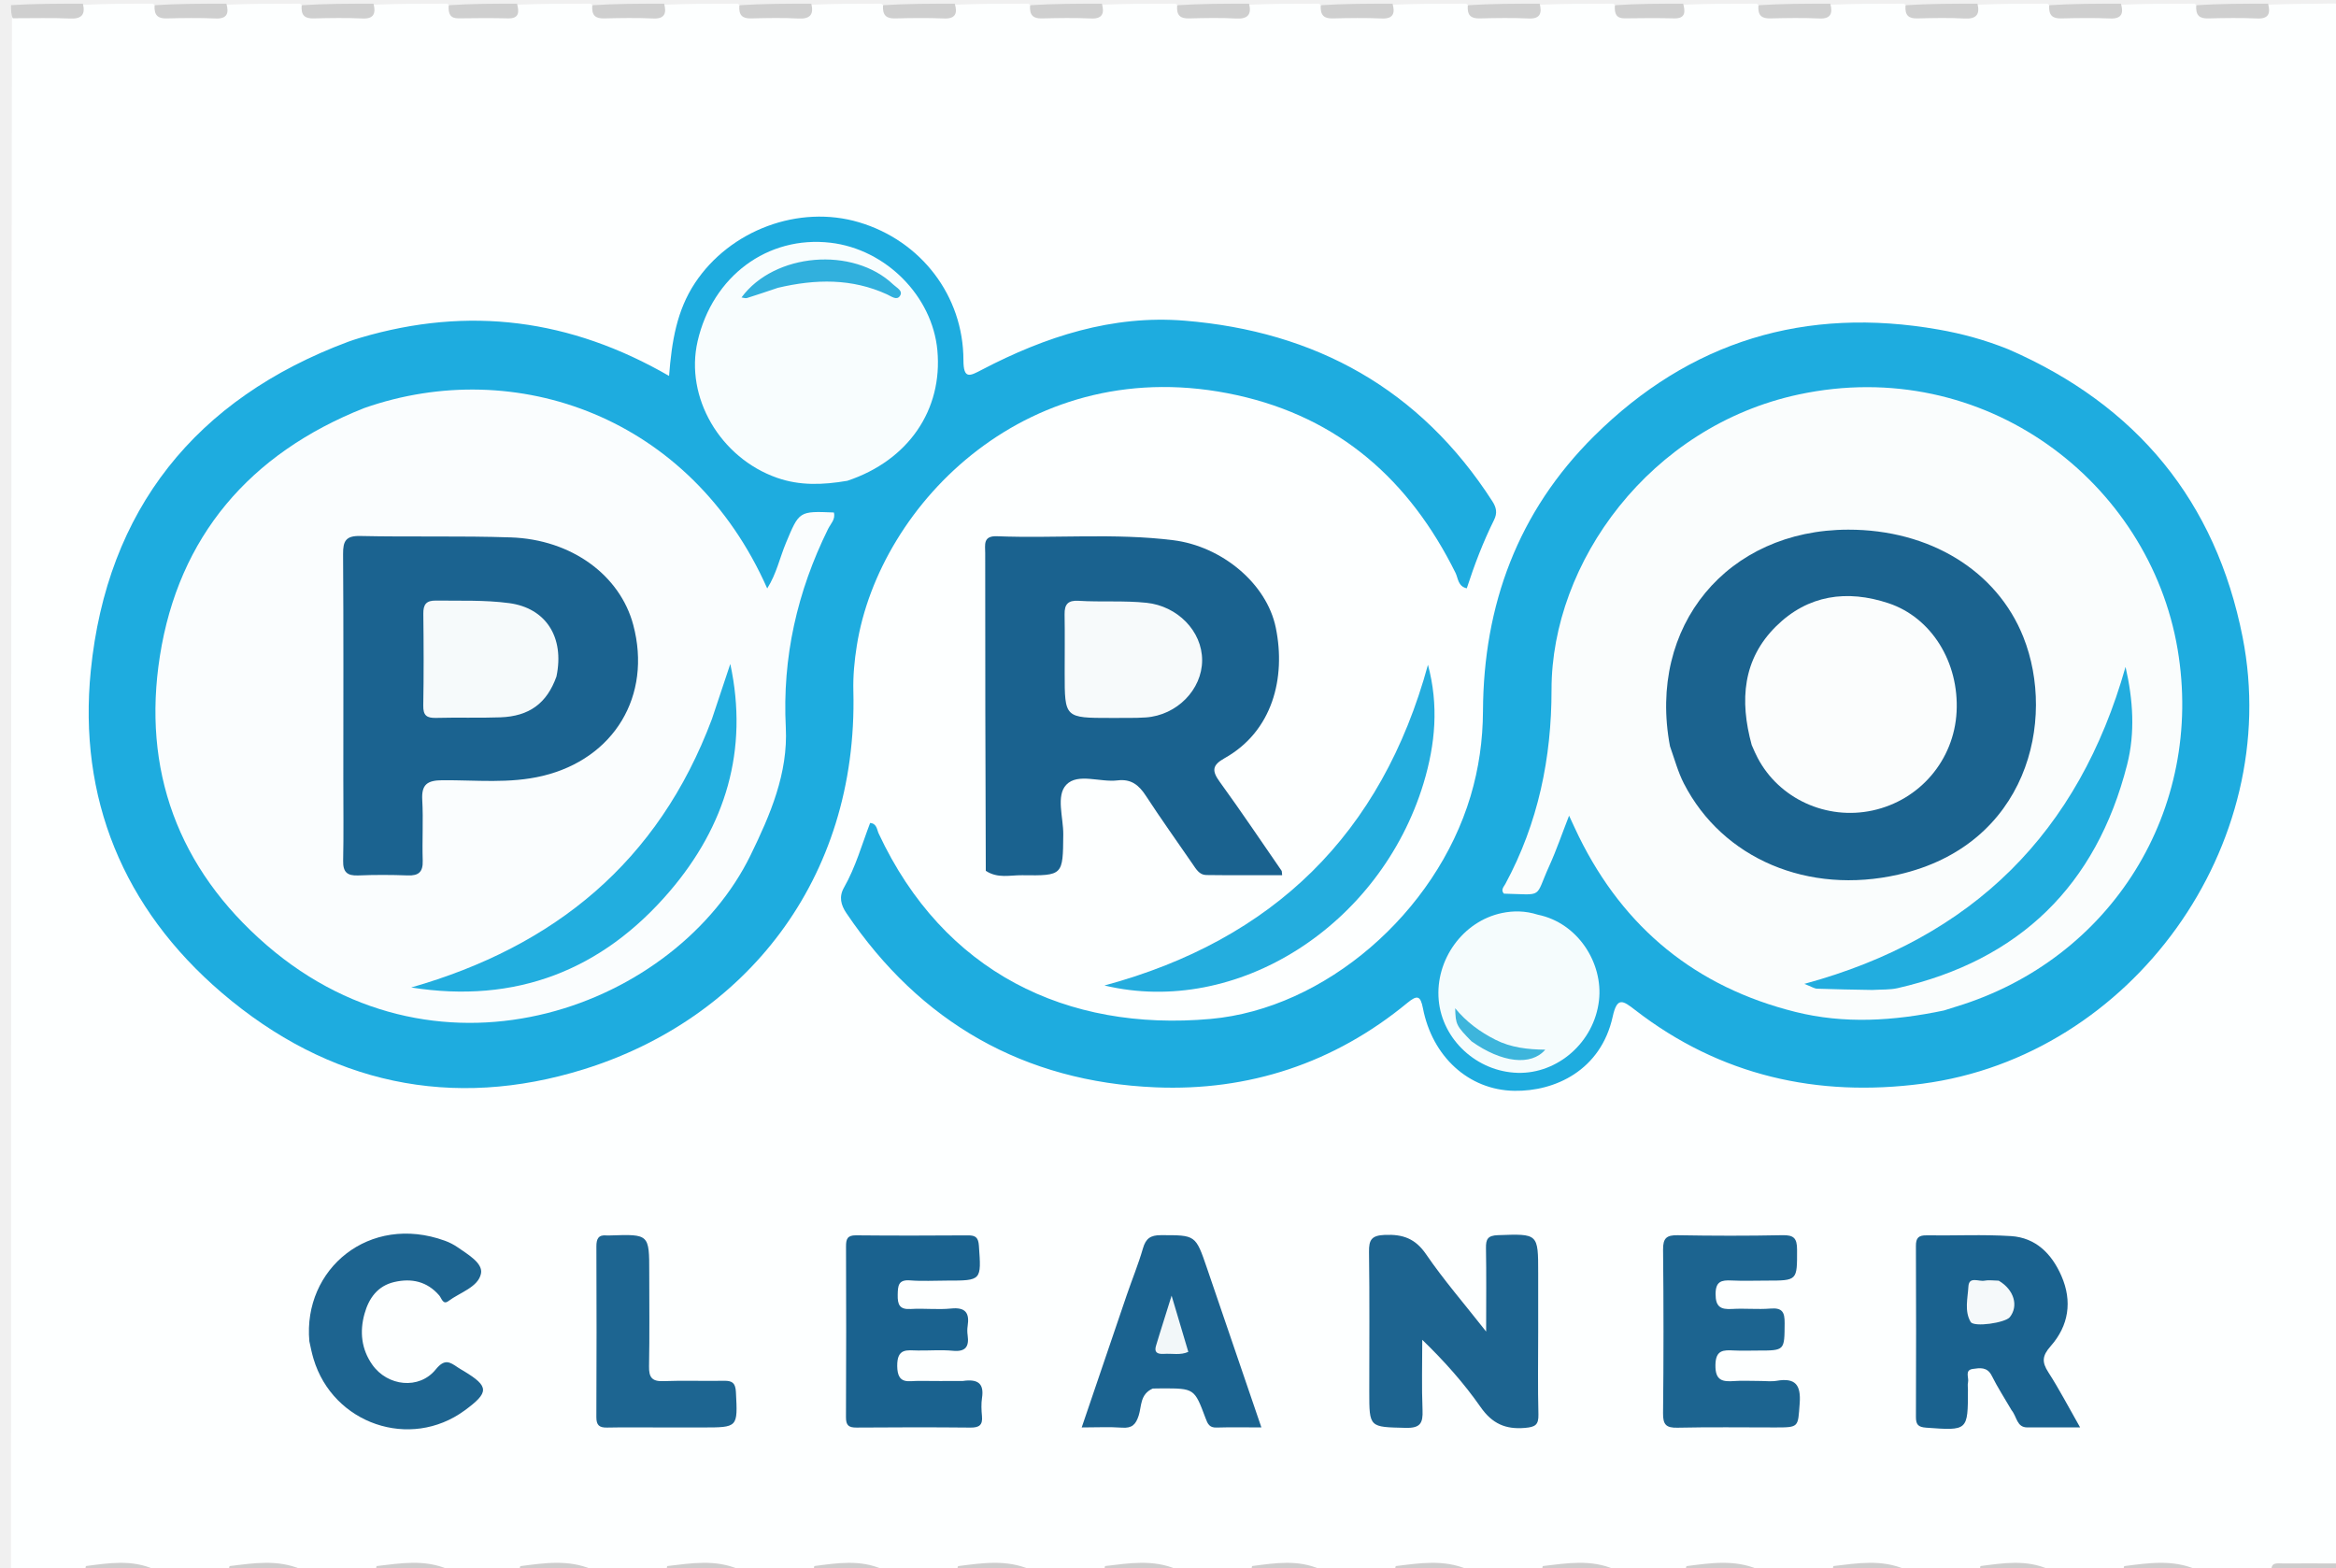
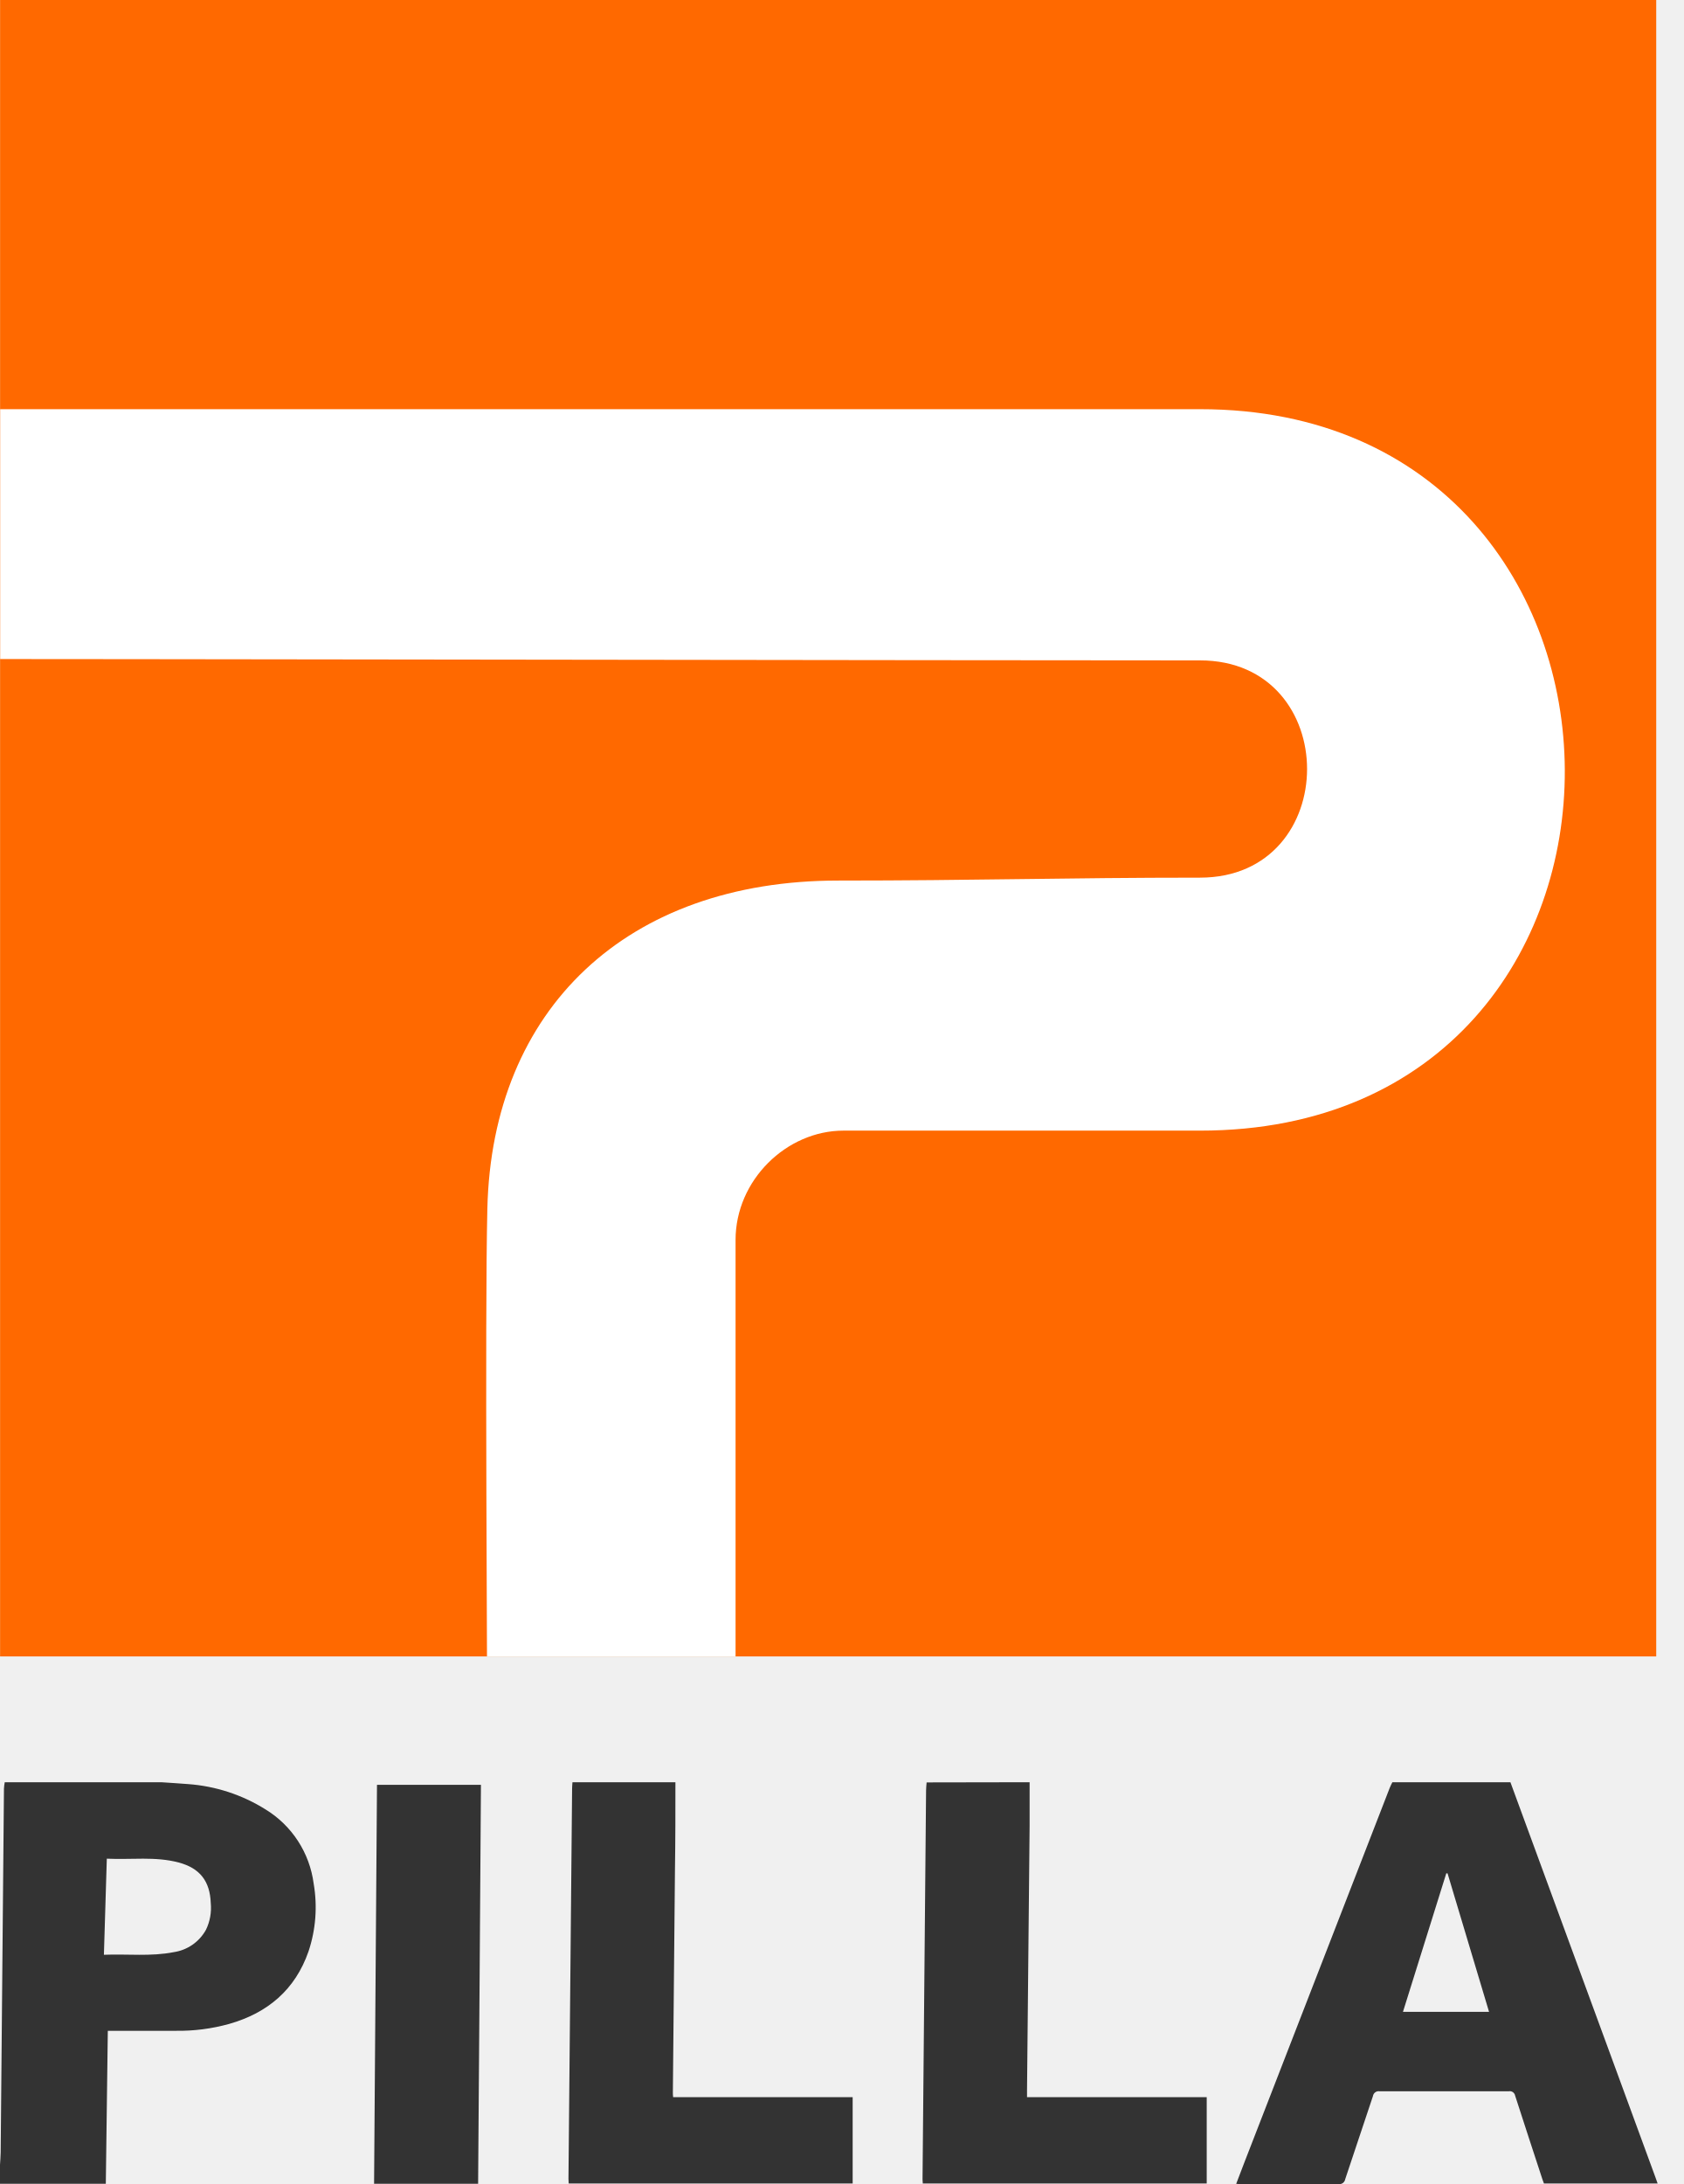
- <svg xmlns="http://www.w3.org/2000/svg" version="1.1" id="Layer_1" x="0px" y="0px" width="100%" viewBox="0 0 635 426" enable-background="new 0 0 635 426" xml:space="preserve">
-   <path fill="#FDFFFF" opacity="1" stroke="none" d=" M379.323,426.748   C372.646,427 366.291,427 359.468,427   C352.926,425.137 346.778,425.958 340.319,426.749   C333.646,427 327.291,427 320.468,427   C313.594,425.076 307.116,425.953 300.323,426.748   C293.646,427 287.291,427 280.468,427   C273.594,425.076 267.116,425.953 260.323,426.748   C253.646,427 247.291,427 240.468,427   C233.926,425.137 227.778,425.958 221.319,426.749   C214.646,427 208.291,427 201.468,427   C194.594,425.076 188.116,425.953 181.323,426.748   C174.646,427 168.291,427 161.468,427   C154.594,425.076 148.116,425.953 141.323,426.748   C134.979,427 128.958,427 122.468,427   C115.594,425.076 109.116,425.953 102.323,426.748   C95.646,427 89.291,427 82.468,427   C75.594,425.076 69.116,425.953 62.323,426.748   C55.646,427 49.291,427 42.468,427   C35.926,425.137 29.778,425.958 23.319,426.749   C16.646,427 10.291,427 3.468,427   C1.714,425.421 2.017,423.527 2.017,421.722   C2.006,283.987 1.991,146.253 2.014,8.518   C2.014,7.852 2.05,7.187 2.212,6.062   C4.481,2.67 7.692,3.823 10.522,3.513   C14.509,3.075 18.811,4.645 22.696,1.319   C29.021,1 35.042,1 41.532,1   C46.093,4.47 56.674,4.774 61.749,1.28   C68.354,1 74.709,1 81.532,1   C86.093,4.47 96.674,4.774 101.749,1.28   C108.354,1 114.709,1 121.532,1   C126.117,4.512 135.697,4.799 140.752,1.277   C147.354,1 153.709,1 160.532,1   C165.093,4.47 175.674,4.774 180.749,1.28   C187.354,1 193.709,1 200.532,1   C205.093,4.47 215.674,4.774 220.749,1.28   C227.021,1 233.042,1 239.532,1   C244.093,4.47 254.674,4.774 259.749,1.28   C266.354,1 272.709,1 279.532,1   C284.093,4.47 294.675,4.774 299.749,1.28   C306.354,1 312.709,1 319.532,1   C324.093,4.47 334.675,4.774 339.749,1.28   C346.021,1 352.042,1 358.532,1   C363.093,4.47 373.675,4.774 378.749,1.28   C385.354,1 391.709,1 398.532,1   C403.093,4.47 413.675,4.774 418.749,1.28   C425.354,1 431.709,1 438.532,1   C443.117,4.512 452.698,4.799 457.752,1.277   C464.354,1 470.709,1 477.532,1   C482.093,4.47 492.675,4.774 497.749,1.28   C504.354,1 510.709,1 517.532,1   C522.093,4.47 532.674,4.774 537.749,1.28   C544.021,1 550.042,1 556.532,1   C561.093,4.47 571.674,4.774 576.749,1.28   C583.354,1 589.709,1 596.532,1   C601.093,4.47 611.674,4.774 616.749,1.28   C622.661,1 628.324,1.081 633.982,0.95   C635.664,0.911 636.374,1.184 636.026,2.984   C635.871,3.787 636,4.644 636,5.477   C636,145.005 636,284.534 636,424.531   C632.472,426.938 628.65,425.62 624.979,425.983   C622.564,426.221 620.088,425.594 617.356,426.738   C610.646,427 604.291,427 597.468,427   C590.594,425.076 584.116,425.953 577.323,426.748   C570.646,427 564.291,427 557.468,427   C550.926,425.137 544.778,425.958 538.319,426.749   C531.646,427 525.291,427 518.468,427   C511.594,425.076 505.116,425.953 498.323,426.748   C491.646,427 485.291,427 478.468,427   C471.594,425.076 465.116,425.953 458.323,426.748   C451.979,427 445.958,427 439.468,427   C432.594,425.076 426.116,425.953 419.323,426.748   C412.646,427 406.291,427 399.468,427   C392.594,425.076 386.116,425.953 379.323,426.748  z" />
-   <path fill="#F0F0F0" opacity="1" stroke="none" d=" M3.252,4.595   C3.006,145.324 3.003,285.697 3,426.535   C2.373,426.588 0.882,427.972 0.989,426.003   C1.051,424.841 1,423.673 1,422.508   C1,283.503 0.995,144.498 1.062,5.494   C1.063,4.032 -0.091,2.107 2.5,1   C3.797,1.982 3.964,3.061 3.252,4.595  z" />
-   <path fill="#CFCFCF" opacity="1" stroke="none" d=" M616.532,1   C617.219,3.455 616.805,5.162 613.639,5.022   C609.178,4.825 604.701,4.895 600.234,5.004   C597.912,5.061 596.802,4.21 597.008,1.422   C603.354,1 609.709,1 616.532,1  z" />
-   <path fill="#CFCFCF" opacity="1" stroke="none" d=" M3.476,4.961   C3.002,3.898 2.996,2.845 2.995,1.396   C9.354,1 15.709,1 22.532,1   C23.245,3.803 22.303,5.18 19.151,5.038   C14.091,4.809 9.013,4.973 3.476,4.961  z" />
-   <path fill="#CFCFCF" opacity="1" stroke="none" d=" M61.532,1   C62.262,3.477 61.818,5.155 58.664,5.022   C54.206,4.833 49.732,4.897 45.268,5.005   C42.944,5.061 41.848,4.191 42.021,1.42   C48.354,1 54.709,1 61.532,1  z" />
-   <path fill="#CFCFCF" opacity="1" stroke="none" d=" M101.532,1   C102.162,3.427 101.779,5.168 98.607,5.024   C94.149,4.821 89.673,4.896 85.208,5.003   C82.892,5.059 81.771,4.221 82,1.424   C88.354,1 94.709,1 101.532,1  z" />
-   <path fill="#CFCFCF" opacity="1" stroke="none" d=" M180.532,1   C181.198,3.446 180.8,5.166 177.627,5.023   C173.164,4.822 168.683,4.896 164.214,5.003   C161.898,5.059 160.77,4.227 161,1.424   C167.354,1 173.709,1 180.532,1  z" />
-   <path fill="#CFCFCF" opacity="1" stroke="none" d=" M220.532,1   C221.283,3.891 220.218,5.205 217.079,5.035   C212.792,4.802 208.481,4.9 204.184,5.003   C201.88,5.058 200.739,4.231 200.987,1.425   C207.354,1 213.709,1 220.532,1  z" />
-   <path fill="#CFCFCF" opacity="1" stroke="none" d=" M259.532,1   C260.297,3.498 259.818,5.149 256.677,5.02   C252.218,4.838 247.744,4.896 243.281,5.005   C240.953,5.063 239.866,4.182 240.026,1.419   C246.354,1 252.709,1 259.532,1  z" />
-   <path fill="#CFCFCF" opacity="1" stroke="none" d=" M339.532,1   C340.269,3.878 339.222,5.208 336.077,5.035   C331.793,4.8 327.484,4.899 323.19,5.004   C320.879,5.061 319.754,4.222 319.992,1.425   C326.354,1 332.709,1 339.532,1  z" />
-   <path fill="#CFCFCF" opacity="1" stroke="none" d=" M299.532,1   C300.218,3.455 299.805,5.162 296.639,5.022   C292.178,4.825 287.7,4.895 283.234,5.004   C280.912,5.061 279.802,4.21 280.008,1.422   C286.354,1 292.709,1 299.532,1  z" />
-   <path fill="#CFCFCF" opacity="1" stroke="none" d=" M576.532,1   C577.297,3.498 576.818,5.148 573.677,5.02   C569.218,4.838 564.744,4.896 560.281,5.005   C557.953,5.063 556.866,4.182 557.026,1.419   C563.354,1 569.709,1 576.532,1  z" />
-   <path fill="#CFCFCF" opacity="1" stroke="none" d=" M537.532,1   C538.283,3.891 537.218,5.205 534.079,5.035   C529.792,4.802 525.481,4.9 521.184,5.003   C518.88,5.058 517.739,4.231 517.987,1.425   C524.354,1 530.709,1 537.532,1  z" />
-   <path fill="#CFCFCF" opacity="1" stroke="none" d=" M497.532,1   C498.198,3.446 497.8,5.166 494.627,5.023   C490.164,4.822 485.683,4.896 481.214,5.003   C478.898,5.059 477.77,4.227 478,1.424   C484.354,1 490.709,1 497.532,1  z" />
-   <path fill="#CFCFCF" opacity="1" stroke="none" d=" M418.532,1   C419.162,3.427 418.779,5.168 415.607,5.024   C411.149,4.821 406.673,4.896 402.208,5.003   C399.892,5.059 398.771,4.221 399,1.424   C405.354,1 411.709,1 418.532,1  z" />
-   <path fill="#CFCFCF" opacity="1" stroke="none" d=" M378.532,1   C379.262,3.477 378.818,5.155 375.664,5.022   C371.206,4.833 366.732,4.897 362.268,5.005   C359.944,5.062 358.848,4.19 359.021,1.42   C365.354,1 371.709,1 378.532,1  z" />
-   <path fill="#CFCFCF" opacity="1" stroke="none" d=" M457.532,1   C458.131,3.099 458.237,5.066 455.15,4.994   C450.667,4.89 446.178,4.915 441.693,4.984   C439.425,5.019 438.805,3.821 438.973,1.426   C445.021,1 451.042,1 457.532,1  z" />
-   <path fill="#CFCFCF" opacity="1" stroke="none" d=" M140.532,1   C141.131,3.099 141.237,5.066 138.15,4.994   C133.667,4.89 129.178,4.915 124.693,4.984   C122.425,5.019 121.805,3.821 121.973,1.426   C128.021,1 134.042,1 140.532,1  z" />
-   <path fill="#CDCDCD" opacity="1" stroke="none" d=" M577.468,427   C577.169,426.545 577.29,425.718 577.513,425.689   C583.983,424.867 590.47,423.85 596.931,426.591   C590.646,427 584.291,427 577.468,427  z" />
-   <path fill="#CDCDCD" opacity="1" stroke="none" d=" M498.468,427   C498.15,426.54 498.255,425.698 498.456,425.674   C504.931,424.918 511.428,423.798 517.909,426.6   C511.646,427 505.291,427 498.468,427  z" />
-   <path fill="#CDCDCD" opacity="1" stroke="none" d=" M458.468,427   C458.171,426.546 458.295,425.721 458.521,425.692   C464.984,424.864 471.464,423.85 477.924,426.593   C471.646,427 465.291,427 458.468,427  z" />
-   <path fill="#CDCDCD" opacity="1" stroke="none" d=" M141.468,427   C141.171,426.546 141.295,425.721 141.521,425.692   C147.984,424.865 154.464,423.85 160.924,426.593   C154.646,427 148.291,427 141.468,427  z" />
-   <path fill="#CDCDCD" opacity="1" stroke="none" d=" M419.468,427   C419.147,426.54 419.249,425.698 419.446,425.675   C425.915,424.928 432.407,423.779 438.894,426.606   C432.646,427 426.291,427 419.468,427  z" />
-   <path fill="#CDCDCD" opacity="1" stroke="none" d=" M379.468,427   C379.161,426.542 379.276,425.708 379.49,425.682   C385.963,424.891 392.456,423.829 398.924,426.593   C392.646,427 386.291,427 379.468,427  z" />
-   <path fill="#CDCDCD" opacity="1" stroke="none" d=" M300.468,427   C300.152,426.54 300.259,425.699 300.463,425.675   C306.939,424.915 313.437,423.804 319.915,426.597   C313.646,427 307.291,427 300.468,427  z" />
-   <path fill="#CDCDCD" opacity="1" stroke="none" d=" M260.468,427   C260.169,426.545 260.29,425.718 260.513,425.689   C266.983,424.867 273.47,423.85 279.931,426.591   C273.646,427 267.291,427 260.468,427  z" />
-   <path fill="#CDCDCD" opacity="1" stroke="none" d=" M181.468,427   C181.15,426.54 181.255,425.698 181.456,425.674   C187.931,424.918 194.428,423.798 200.909,426.6   C194.646,427 188.291,427 181.468,427  z" />
-   <path fill="#CDCDCD" opacity="1" stroke="none" d=" M102.468,427   C102.147,426.54 102.249,425.698 102.446,425.675   C108.915,424.928 115.407,423.779 121.894,426.606   C115.646,427 109.291,427 102.468,427  z" />
-   <path fill="#CDCDCD" opacity="1" stroke="none" d=" M62.468,427   C62.161,426.542 62.276,425.708 62.49,425.682   C68.963,424.891 75.456,423.829 81.924,426.593   C75.646,427 69.291,427 62.468,427  z" />
-   <path fill="#CDCDCD" opacity="1" stroke="none" d=" M340.468,427   C340.143,426.538 340.236,425.696 340.435,425.67   C346.605,424.876 352.794,423.855 358.94,426.589   C352.979,427 346.958,427 340.468,427  z" />
-   <path fill="#CDCDCD" opacity="1" stroke="none" d=" M221.468,427   C221.144,426.538 221.238,425.696 221.438,425.67   C227.609,424.875 233.799,423.857 239.943,426.589   C233.979,427 227.958,427 221.468,427  z" />
-   <path fill="#CDCDCD" opacity="1" stroke="none" d=" M538.468,427   C538.144,426.538 538.238,425.696 538.438,425.67   C544.609,424.875 550.799,423.857 556.943,426.589   C550.979,427 544.958,427 538.468,427  z" />
-   <path fill="#CDCDCD" opacity="1" stroke="none" d=" M23.468,427   C23.143,426.538 23.236,425.696 23.435,425.67   C29.605,424.876 35.794,423.855 41.94,426.589   C35.979,427 29.958,427 23.468,427  z" />
-   <path fill="#CDCDCD" opacity="1" stroke="none" d=" M617.469,427   C617.242,424.483 619.179,424.992 620.734,424.98   C625.511,424.941 630.287,424.97 635.532,424.986   C636.307,426.572 635.911,427.124 634.084,427.063   C628.707,426.886 623.321,427 617.469,427  z" />
-   <path fill="#1EACDF" opacity="1" stroke="none" d=" M97.923,91.82   C127.455,83.069 155.162,86.759 181.872,102.181   C182.594,92.806 183.971,84.394 188.912,76.931   C198.43,62.551 217.133,55.541 233.542,60.432   C250.342,65.439 261.876,80.374 261.893,97.889   C261.898,103.255 263.689,102.185 266.94,100.487   C284.171,91.485 302.386,85.572 321.982,87.162   C357.593,90.051 386.052,105.768 405.672,136.257   C406.761,137.95 407.076,139.427 406.127,141.342   C403.171,147.301 400.794,153.509 398.719,159.916   C396.302,159.38 396.383,157.179 395.655,155.711   C383.187,130.566 364.078,113.543 336.244,107.415   C279.909,95.012 239.032,136.964 232.911,175.486   C232.252,179.633 231.867,183.713 231.971,187.872   C233.255,239.439 202.161,277.078 158.799,290.621   C122.897,301.834 89.27,294.643 60.3,269.864   C33.425,246.878 21.22,216.808 24.682,182.281   C29.062,138.614 53.104,108.386 94.697,92.877   C95.631,92.529 96.586,92.235 97.923,91.82  z" />
-   <path fill="#1EACDF" opacity="1" stroke="none" d=" M546,94.972   C580.94,110.191 602.328,136.326 609.61,173.168   C620.785,229.703 579.548,287.084 522.554,294.574   C494.067,298.318 467.588,292.425 444.474,274.53   C441.148,271.954 439.587,270.876 438.388,276.324   C435.172,290.941 422.702,296.697 411.617,296.504   C399.156,296.288 389.325,287.129 386.8,274.058   C386.134,270.608 385.239,270.399 382.529,272.632   C362.662,289.006 339.41,296.631 314.068,295.557   C278.423,294.046 250.175,278 230.073,248.203   C228.569,245.973 228.002,243.752 229.435,241.236   C232.574,235.723 234.272,229.611 236.528,223.699   C238.372,223.848 238.366,225.523 238.854,226.568   C256.484,264.319 289.988,280.459 329.077,276.964   C360.171,274.183 390.267,248.135 399.741,216.431   C401.993,208.893 403.082,201.2 403.12,193.318   C403.263,164.417 412.63,139.074 433.287,118.572   C459.376,92.678 490.783,83.209 526.989,89.583   C533.391,90.71 539.616,92.392 546,94.972  z" />
-   <path fill="#1A628F" opacity="1" stroke="none" d=" M267.97,236.702   C267.836,207.605 267.818,178.973 267.81,150.34   C267.809,148.087 267.153,145.611 271.039,145.763   C286.992,146.386 302.99,144.851 318.922,146.837   C332.058,148.474 344.329,158.538 346.803,170.627   C349.596,184.273 345.915,198.8 332.871,206.095   C329.421,208.025 329.427,209.573 331.58,212.541   C337.338,220.478 342.808,228.625 348.383,236.694   C348.462,236.809 348.428,237.001 348.535,237.888   C341.608,237.888 334.742,237.946 327.878,237.85   C326.02,237.825 325.114,236.202 324.165,234.822   C319.927,228.658 315.571,222.572 311.486,216.308   C309.583,213.39 307.473,211.67 303.776,212.127   C299.051,212.711 292.995,210.044 289.869,213.296   C286.989,216.292 289.075,222.201 289.032,226.817   C288.93,237.959 289.021,238.052 277.829,237.903   C274.59,237.859 271.219,238.862 267.97,236.702  z" />
-   <path fill="#1D6490" opacity="1" stroke="none" d=" M418.128,362   C418.128,369.822 417.999,377.148 418.192,384.465   C418.267,387.336 417.303,387.89 414.556,388.129   C409.25,388.591 405.623,386.971 402.487,382.484   C397.967,376.015 392.702,370.066 386.618,364.186   C386.618,370.553 386.432,376.928 386.691,383.284   C386.836,386.817 386.111,388.215 382.134,388.119   C372.217,387.88 372.211,388.105 372.211,378.255   C372.211,365.607 372.316,352.959 372.141,340.314   C372.094,336.978 372.836,335.812 376.462,335.667   C381.377,335.47 384.733,336.656 387.671,340.953   C392.394,347.861 397.912,354.225 403.981,361.947   C403.981,353.428 404.064,346.352 403.936,339.28   C403.891,336.827 404.413,335.837 407.182,335.74   C418.132,335.354 418.128,335.238 418.128,346.024   C418.128,351.182 418.128,356.341 418.128,362  z" />
-   <path fill="#1A628F" opacity="1" stroke="none" d=" M546.808,383.316   C544.865,379.976 542.96,377.042 541.411,373.931   C540.194,371.485 538.159,371.838 536.275,372.102   C533.964,372.425 535.28,374.474 534.975,375.744   C534.824,376.374 534.949,377.069 534.949,377.735   C534.943,388.967 534.949,388.889 523.589,388.068   C521.377,387.908 520.804,387.193 520.812,385.118   C520.873,369.636 520.877,354.153 520.809,338.67   C520.799,336.508 521.507,335.76 523.677,335.792   C531.333,335.904 539.014,335.509 546.643,335.991   C553.405,336.418 557.732,340.809 560.359,346.818   C563.384,353.739 562.328,360.357 557.455,365.884   C555.107,368.546 555.004,370.22 556.815,373.026   C559.766,377.6 562.282,382.454 565.443,387.998   C560.198,387.998 555.652,387.994 551.105,388   C548.186,388.003 548.312,385.149 546.808,383.316  z" />
-   <path fill="#1C6490" opacity="1" stroke="none" d=" M477.975,375.365   C479.97,375.365 481.506,375.576 482.963,375.326   C488.029,374.459 489.592,376.402 489.21,381.498   C488.724,387.978 489.094,388.006 482.481,388.006   C473.649,388.007 464.814,387.878 455.986,388.076   C452.904,388.145 452.04,387.249 452.073,384.156   C452.233,369.327 452.23,354.494 452.077,339.665   C452.044,336.549 453.032,335.705 456.046,335.758   C465.541,335.926 475.044,335.944 484.539,335.749   C487.626,335.686 488.496,336.588 488.499,339.671   C488.509,348.094 488.662,348.094 480.143,348.094   C476.977,348.094 473.805,348.214 470.647,348.058   C467.93,347.923 466.366,348.308 466.352,351.713   C466.338,355.184 467.691,355.995 470.803,355.804   C474.289,355.59 477.817,355.977 481.293,355.691   C484.525,355.425 485.148,356.718 485.123,359.673   C485.06,367.105 485.207,367.106 477.839,367.106   C475.673,367.106 473.502,367.194 471.341,367.085   C468.461,366.94 466.37,366.911 466.309,371.047   C466.245,375.337 468.281,375.624 471.483,375.391   C473.473,375.246 475.481,375.364 477.975,375.365  z" />
-   <path fill="#1A628F" opacity="1" stroke="none" d=" M261.761,375.371   C265.876,374.771 267.529,376.1 266.944,379.96   C266.698,381.587 266.775,383.295 266.932,384.944   C267.163,387.377 266.15,388.068 263.8,388.045   C253.482,387.944 243.162,387.955 232.844,388.039   C230.721,388.057 229.951,387.458 229.963,385.232   C230.045,369.755 230.03,354.276 229.977,338.798   C229.97,336.808 230.334,335.763 232.677,335.786   C242.829,335.886 252.982,335.867 263.134,335.797   C265.21,335.782 265.937,336.391 266.095,338.595   C266.774,348.096 266.863,348.09 257.386,348.09   C254.057,348.09 250.712,348.295 247.405,348.033   C244.157,347.776 244.072,349.515 244.025,351.963   C243.974,354.597 244.504,356.004 247.559,355.812   C251.206,355.582 254.908,356.05 258.532,355.681   C262.479,355.28 263.586,356.89 263.036,360.451   C262.91,361.264 262.919,362.127 263.035,362.942   C263.477,366.07 262.459,367.491 259.029,367.165   C255.895,366.867 252.71,367.134 249.549,367.093   C246.565,367.054 243.831,366.338 243.894,371.348   C243.959,376.54 247.058,375.3 249.807,375.352   C253.634,375.425 257.463,375.371 261.761,375.371  z" />
-   <path fill="#24ADDE" opacity="1" stroke="none" d=" M386.955,212.951   C375.16,251.664 336.29,276.46 300.228,267.876   C346.085,255.485 375.595,226.69 388.167,180.695   C391.103,191.671 390.214,202.158 386.955,212.951  z" />
-   <path fill="#1B6390" opacity="1" stroke="none" d=" M313.36,377.428   C309.847,378.978 310.352,382.247 309.536,384.768   C308.744,387.218 307.711,388.254 305.049,388.065   C301.585,387.82 298.09,388.005 294.042,388.005   C298.218,375.726 302.237,363.861 306.29,352.007   C307.736,347.78 309.447,343.634 310.684,339.349   C311.462,336.653 312.708,335.739 315.573,335.74   C324.995,335.743 324.991,335.609 328.082,344.664   C332.947,358.911 337.816,373.158 342.886,388   C338.531,388 334.607,387.915 330.689,388.036   C328.738,388.097 328.278,387.013 327.702,385.472   C324.675,377.369 324.629,377.386 315.815,377.393   C315.149,377.394 314.484,377.399 313.36,377.428  z" />
-   <path fill="#1D6490" opacity="1" stroke="none" d=" M84.09,364.586   C82.314,344.912 100.407,329.814 120.931,337.251   C122.171,337.701 123.388,338.326 124.469,339.08   C127.203,340.987 131.351,343.373 130.743,346.209   C129.952,349.903 125.04,351.295 121.894,353.653   C120.405,354.77 120.06,352.89 119.392,352.116   C116.092,348.295 111.86,347.393 107.184,348.476   C102.659,349.524 100.271,352.857 99.086,357.113   C97.724,362.008 98.243,366.728 101.189,370.934   C105.331,376.846 113.96,377.789 118.444,372.245   C120.881,369.231 122.29,370.22 124.443,371.685   C124.992,372.059 125.579,372.377 126.148,372.722   C132.986,376.871 133.006,378.479 126.287,383.399   C111.496,394.23 90.534,387.072 85.229,369.367   C84.8,367.937 84.487,366.473 84.09,364.586  z" />
-   <path fill="#1D6591" opacity="1" stroke="none" d=" M180.001,388.01   C174.677,388.009 169.852,387.939 165.03,388.04   C162.931,388.084 162.101,387.422 162.111,385.208   C162.183,369.739 162.175,354.269 162.118,338.8   C162.111,336.745 162.658,335.593 164.902,335.816   C165.232,335.848 165.568,335.826 165.9,335.815   C176.486,335.461 176.486,335.461 176.486,345.944   C176.486,354.427 176.591,362.913 176.43,371.393   C176.374,374.366 177.209,375.54 180.338,375.417   C185.818,375.2 191.315,375.432 196.802,375.325   C199.087,375.281 199.921,375.95 200.048,378.406   C200.542,388.015 200.646,388.01 190.98,388.01   C187.487,388.01 183.993,388.01 180.001,388.01  z" />
-   <path fill="#FAFDFE" opacity="1" stroke="none" d=" M99.014,110.913   C140.2,96.467 187.895,113.266 208.553,159.947   C211.069,155.989 211.961,151.619 213.636,147.604   C217.252,138.937 217.184,138.909 226.672,139.303   C227.178,141.152 225.795,142.368 225.098,143.78   C216.706,160.801 212.63,178.645 213.606,197.746   C214.242,210.201 209.388,221.469 204.038,232.439   C184.121,273.274 120.126,298.014 72.544,256.96   C48.248,235.996 38.624,209.12 43.463,178.323   C48.552,145.932 67.821,123.277 99.014,110.913  z" />
-   <path fill="#F8FDFE" opacity="1" stroke="none" d=" M230.325,130.69   C223.645,131.828 217.438,132.044 211.254,129.887   C195.784,124.49 186.116,108.003 189.636,92.741   C193.712,75.067 208.66,63.993 225.758,65.979   C240.787,67.726 253.451,80.475 254.81,95.227   C256.301,111.42 246.919,125.166 230.325,130.69  z" />
-   <path fill="#FAFDFD" opacity="1" stroke="none" d=" M528.435,274.663   C514.713,277.538 501.348,278.379 488.017,275.049   C461.048,268.31 441.472,252.351 429.2,227.421   C428.4,225.795 427.659,224.139 426.526,221.717   C424.562,226.742 423.061,231.159 421.139,235.385   C417.074,244.322 419.825,243.166 408.807,242.912   C407.871,241.884 408.8,241.018 409.206,240.266   C418.11,223.783 421.773,206.027 421.758,187.466   C421.731,152.896 448.468,115.873 488.97,107.22   C539.444,96.436 584.28,131.024 591.945,176.485   C599.291,220.062 573.989,260.796 531.687,273.638   C530.732,273.928 529.785,274.243 528.435,274.663  z" />
-   <path fill="#F5FCFD" opacity="1" stroke="none" d=" M418.034,248.631   C428.944,250.854 435.819,261.803 434.657,271.94   C433.346,283.374 423.359,291.914 412.569,291.62   C401.487,291.317 392.047,282.619 391.087,271.827   C390.116,260.921 397.642,250.396 408.274,248.179   C411.328,247.542 414.552,247.529 418.034,248.631  z" />
-   <path fill="#F7FAFB" opacity="1" stroke="none" d=" M301.997,195.151   C289.414,195.152 289.414,195.152 289.414,182.973   C289.414,177.647 289.48,172.319 289.39,166.995   C289.344,164.256 290.307,163.131 293.212,163.311   C299.347,163.691 305.5,163.208 311.655,163.849   C320.028,164.721 326.8,171.512 326.778,179.495   C326.756,187.438 319.93,194.426 311.476,195.012   C308.493,195.219 305.487,195.113 301.997,195.151  z" />
-   <path fill="#F5F9FA" opacity="1" stroke="none" d=" M543.32,348.113   C547.575,350.624 548.728,355.049 546.323,358.039   C545.088,359.574 536.558,360.835 535.673,359.312   C533.95,356.348 534.895,352.886 535.075,349.688   C535.235,346.842 537.898,348.419 539.441,348.112   C540.55,347.891 541.741,348.076 543.32,348.113  z" />
-   <path fill="#F2F7F9" opacity="1" stroke="none" d=" M316.289,368.015   C314.262,368.119 313.821,367.318 314.214,365.901   C314.478,364.949 314.778,364.007 315.072,363.064   C316.092,359.797 317.118,356.53 318.479,352.182   C320.177,357.892 321.555,362.529 323.022,367.463   C320.868,368.44 318.747,367.853 316.289,368.015  z" />
-   <path fill="#1B6390" opacity="1" stroke="none" d=" M93.327,212   C93.327,191.199 93.399,170.897 93.26,150.597   C93.236,147.039 94.019,145.607 97.939,145.694   C111.577,145.995 125.234,145.616 138.865,146.077   C155.372,146.637 168.555,156.359 172.145,169.876   C177.256,189.125 166.937,206.223 147.55,210.89   C138.498,213.069 129.34,212.014 120.232,212.083   C116.182,212.113 114.54,213.202 114.782,217.444   C115.094,222.918 114.728,228.427 114.908,233.912   C115.008,236.982 113.854,238.068 110.84,237.955   C106.353,237.787 101.85,237.772 97.365,237.96   C94.348,238.087 93.213,237.029 93.279,233.965   C93.433,226.813 93.328,219.655 93.327,212  z" />
-   <path fill="#22AEDF" opacity="1" stroke="none" d=" M193.524,195.45   C195.291,190.223 196.904,185.352 198.517,180.48   C203.551,203.902 197.213,224.562 182.016,242.313   C163.674,263.738 140.236,272.919 111.777,268.416   C150.736,257.273 178.968,234.287 193.524,195.45  z" />
-   <path fill="#31B0DD" opacity="1" stroke="none" d=" M211.46,78.231   C208.4,79.256 205.74,80.173 203.055,81.009   C202.623,81.144 202.079,80.916 201.564,80.853   C210.489,68.725 231.907,66.926 242.845,77.364   C243.754,78.231 245.58,79.057 244.626,80.451   C243.749,81.734 242.317,80.562 241.094,80.004   C231.603,75.669 221.791,75.797 211.46,78.231  z" />
-   <path fill="#1B638F" opacity="1" stroke="none" d=" M453.954,202.833   C447.786,170.175 469.53,143.996 502.426,143.971   C524.5,143.954 542.815,155.079 550.009,173.155   C559.042,195.851 551.066,229.747 516.056,237.724   C491.54,243.31 468.26,233.421 457.745,212.993   C456.164,209.921 455.247,206.507 453.954,202.833  z" />
-   <path fill="#22ADDF" opacity="1" stroke="none" d=" M508.908,269.089   C503.601,268.99 498.777,268.924 493.957,268.746   C493.18,268.718 492.422,268.189 490.478,267.436   C536.402,254.969 565.08,226.198 577.789,181.27   C579.856,190.251 580.429,199.196 578.215,207.871   C569.833,240.719 548.955,261.028 515.847,268.592   C513.767,269.068 511.547,268.934 508.908,269.089  z" />
-   <path fill="#3DB5DC" opacity="1" stroke="none" d=" M399.989,283.036   C395.863,278.822 395.687,278.496 395.565,274.063   C398.589,277.768 402.314,280.493 406.482,282.61   C410.721,284.763 415.298,285.269 420.051,285.323   C416.227,289.792 408.221,288.908 399.989,283.036  z" />
-   <path fill="#F6FAFB" opacity="1" stroke="none" d=" M151.261,183.897   C148.659,191.178 143.878,194.701 136.009,194.985   C130.192,195.196 124.359,194.98 118.538,195.138   C116.018,195.206 115.009,194.493 115.057,191.79   C115.207,183.472 115.174,175.149 115.074,166.829   C115.043,164.306 115.857,163.214 118.494,163.249   C125.143,163.339 131.804,163.055 138.423,163.942   C148.317,165.269 153.517,173.118 151.261,183.897  z" />
-   <path fill="#FBFDFD" opacity="1" stroke="none" d=" M476.17,202.505   C472.832,190.314 473.751,179.15 482.833,170.202   C491.449,161.713 502.05,160.203 513.368,163.971   C525.046,167.86 532.566,180.02 531.864,193.492   C531.182,206.597 521.875,217.523 509.024,220.304   C496.513,223.012 483.637,217.13 477.795,206.027   C477.254,204.998 476.778,203.935 476.17,202.505  z" />
+ <svg xmlns="http://www.w3.org/2000/svg" width="37" height="48" viewBox="0 0 37 48" fill="none">
+   <g clip-path="url(#clip0_10516_188)">
+     <path fill-rule="evenodd" clip-rule="evenodd" d="M0.002 0H36.407V36.405H0.002V0Z" fill="#FF6900" />
+     <mask id="mask0_10516_188" style="mask-type:luminance" maskUnits="userSpaceOnUse" x="0" y="0" width="37" height="37">
+       <path d="M0.004 0H36.408V36.405H0.004V0Z" fill="white" />
+     </mask>
+     <g mask="url(#mask0_10516_188)">
+       <path fill-rule="evenodd" clip-rule="evenodd" d="M-3.186 8.993V14.482C2.101 14.482 21.058 14.514 26.377 14.514C29.517 14.514 29.517 19.289 26.377 19.289C23.429 19.289 21.406 19.353 18.426 19.353C13.78 19.353 10.815 22.171 10.713 26.563C10.656 28.996 10.713 36.618 10.713 39.021H16.169V27.252C16.169 25.938 17.289 24.849 18.541 24.849H26.38C37.141 24.849 36.999 8.993 26.38 8.993H-3.186Z" fill="white" />
+     </g>
+   </g>
+   <g clip-path="url(#clip1_10516_188)">
+     <path d="M33.202 39.17L35.466 45.335C35.774 46.174 36.082 47.014 36.39 47.854C36.406 47.895 36.42 47.94 36.438 47.989H33.939C33.929 47.964 33.917 47.933 33.907 47.902C33.706 47.289 33.504 46.675 33.306 46.06C33.301 46.029 33.283 46.001 33.257 45.982C33.231 45.964 33.199 45.956 33.168 45.962C32.219 45.962 31.271 45.962 30.324 45.962C30.291 45.957 30.257 45.965 30.23 45.985C30.203 46.005 30.185 46.035 30.18 46.068C29.979 46.678 29.771 47.285 29.57 47.895C29.564 47.928 29.546 47.958 29.519 47.978C29.492 47.998 29.458 48.006 29.425 48.002C28.712 48.002 27.999 48.002 27.287 48.002C27.253 48.002 27.22 48.002 27.174 47.996C27.236 47.835 27.293 47.684 27.351 47.533C28.418 44.784 29.484 42.036 30.55 39.291C30.566 39.249 30.588 39.211 30.607 39.17H33.202ZM30.84 44.216H32.732L31.82 41.173H31.792C31.475 42.187 31.16 43.197 30.84 44.216Z" fill="#333333" />
+     <path d="M3.547 39.17C3.744 39.184 3.94 39.195 4.136 39.211C4.739 39.255 5.321 39.445 5.833 39.765C6.121 39.94 6.366 40.178 6.55 40.461C6.733 40.743 6.851 41.063 6.895 41.398C6.981 41.897 6.942 42.41 6.781 42.89C6.489 43.73 5.883 44.241 5.04 44.481C4.656 44.588 4.259 44.639 3.861 44.633C3.404 44.633 2.948 44.633 2.492 44.633H2.37C2.355 45.758 2.34 46.869 2.326 47.995H0V47.579C0.005 47.487 0.014 47.394 0.015 47.303C0.039 44.638 0.063 41.975 0.087 39.312C0.09 39.264 0.095 39.217 0.104 39.17H3.547ZM2.348 40.85L2.284 42.962C2.803 42.941 3.317 43.004 3.821 42.904C3.969 42.882 4.109 42.826 4.232 42.741C4.355 42.655 4.456 42.543 4.528 42.412C4.616 42.23 4.652 42.028 4.633 41.827C4.616 41.346 4.395 41.059 3.931 40.935C3.415 40.796 2.886 40.876 2.348 40.85Z" fill="#333333" />
+     <path d="M14.847 39.17C14.847 39.81 14.847 40.45 14.837 41.09C14.822 42.723 14.807 44.356 14.791 45.989C14.791 46.019 14.791 46.05 14.797 46.092H18.743V47.989H12.501C12.501 47.955 12.496 47.921 12.496 47.888C12.522 45.027 12.549 42.166 12.576 39.304C12.576 39.26 12.581 39.218 12.584 39.17H14.847Z" fill="#333333" />
+     <path d="M22.633 39.17C22.633 39.488 22.633 39.807 22.633 40.122C22.615 42.062 22.596 44.003 22.576 45.945V46.091H26.526V47.988H20.285C20.282 47.959 20.28 47.93 20.279 47.901C20.304 45.05 20.33 42.198 20.357 39.347C20.357 39.289 20.365 39.23 20.369 39.174L22.633 39.17Z" fill="#333333" />
+     <path d="M10.51 47.995H8.223C8.245 45.07 8.266 42.148 8.287 39.227H10.572C10.554 42.15 10.531 45.066 10.51 47.995Z" fill="#333333" />
+   </g>
+   <defs>
+     <clipPath id="clip0_10516_188">
+       <rect width="36.437" height="36.437" fill="white" />
+     </clipPath>
+     <clipPath id="clip1_10516_188">
+       <rect width="36.437" height="8.83" fill="white" transform="translate(0 39.1699)" />
+     </clipPath>
+   </defs>
</svg>
